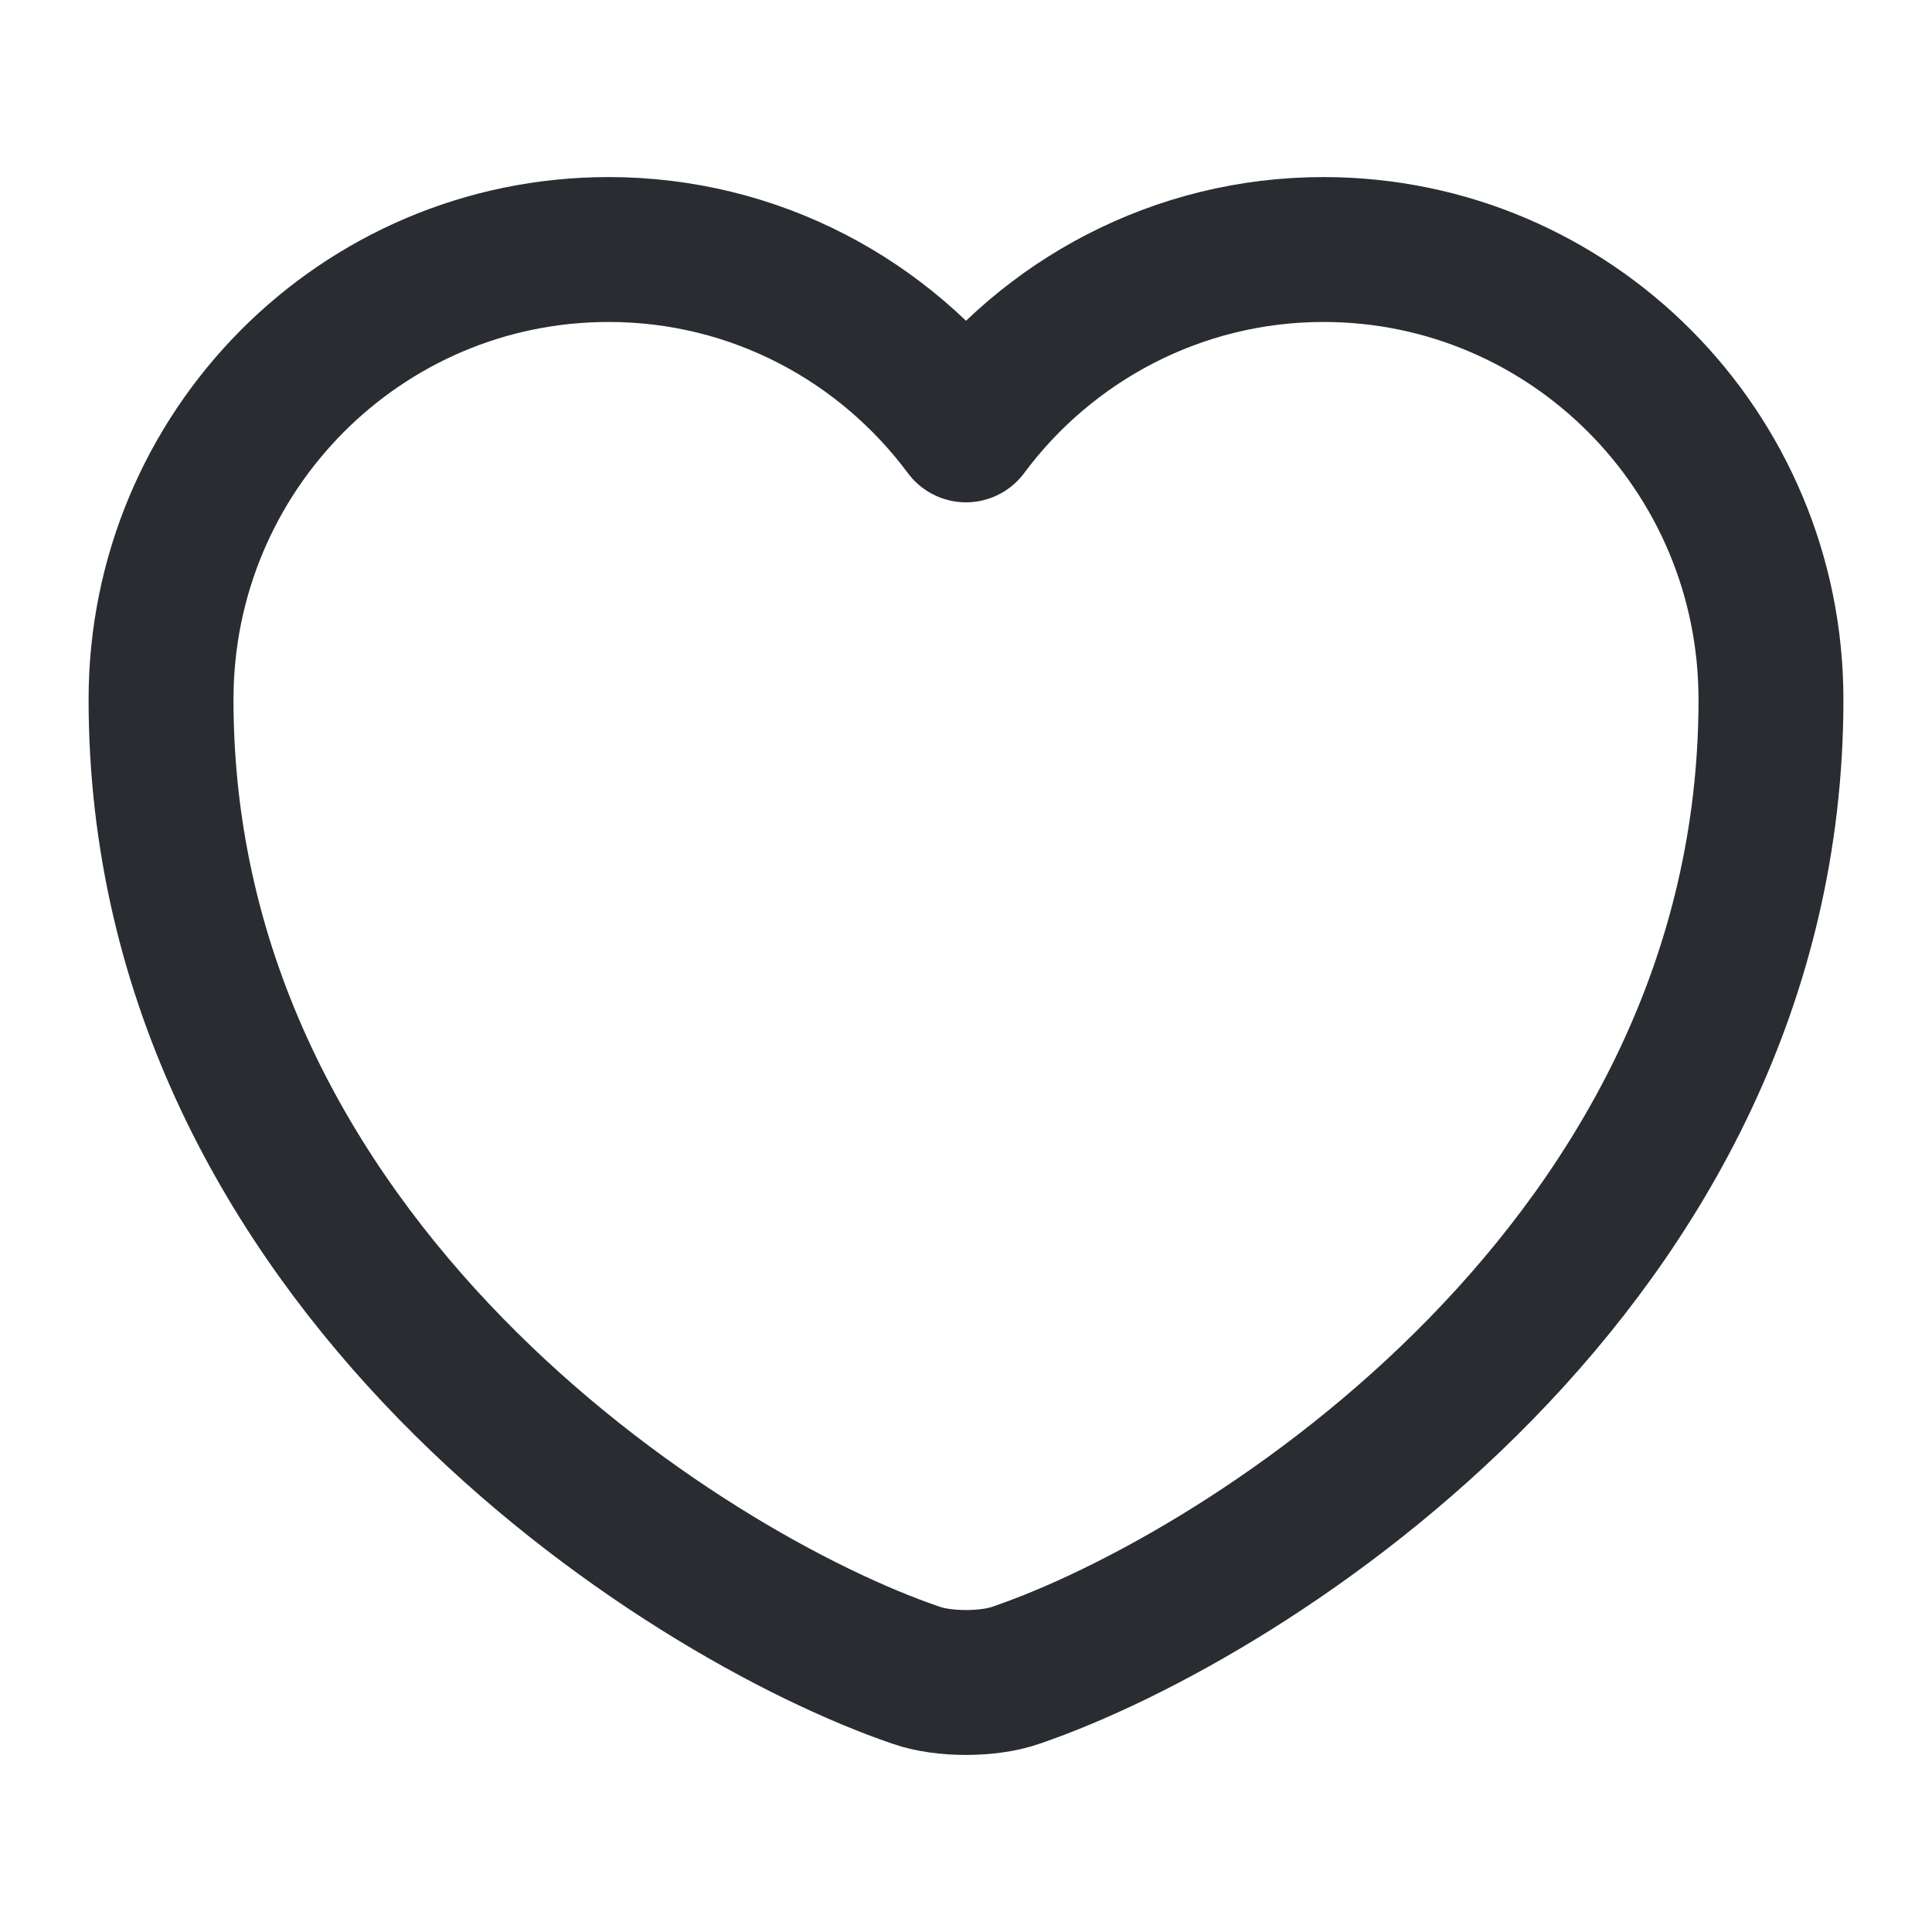
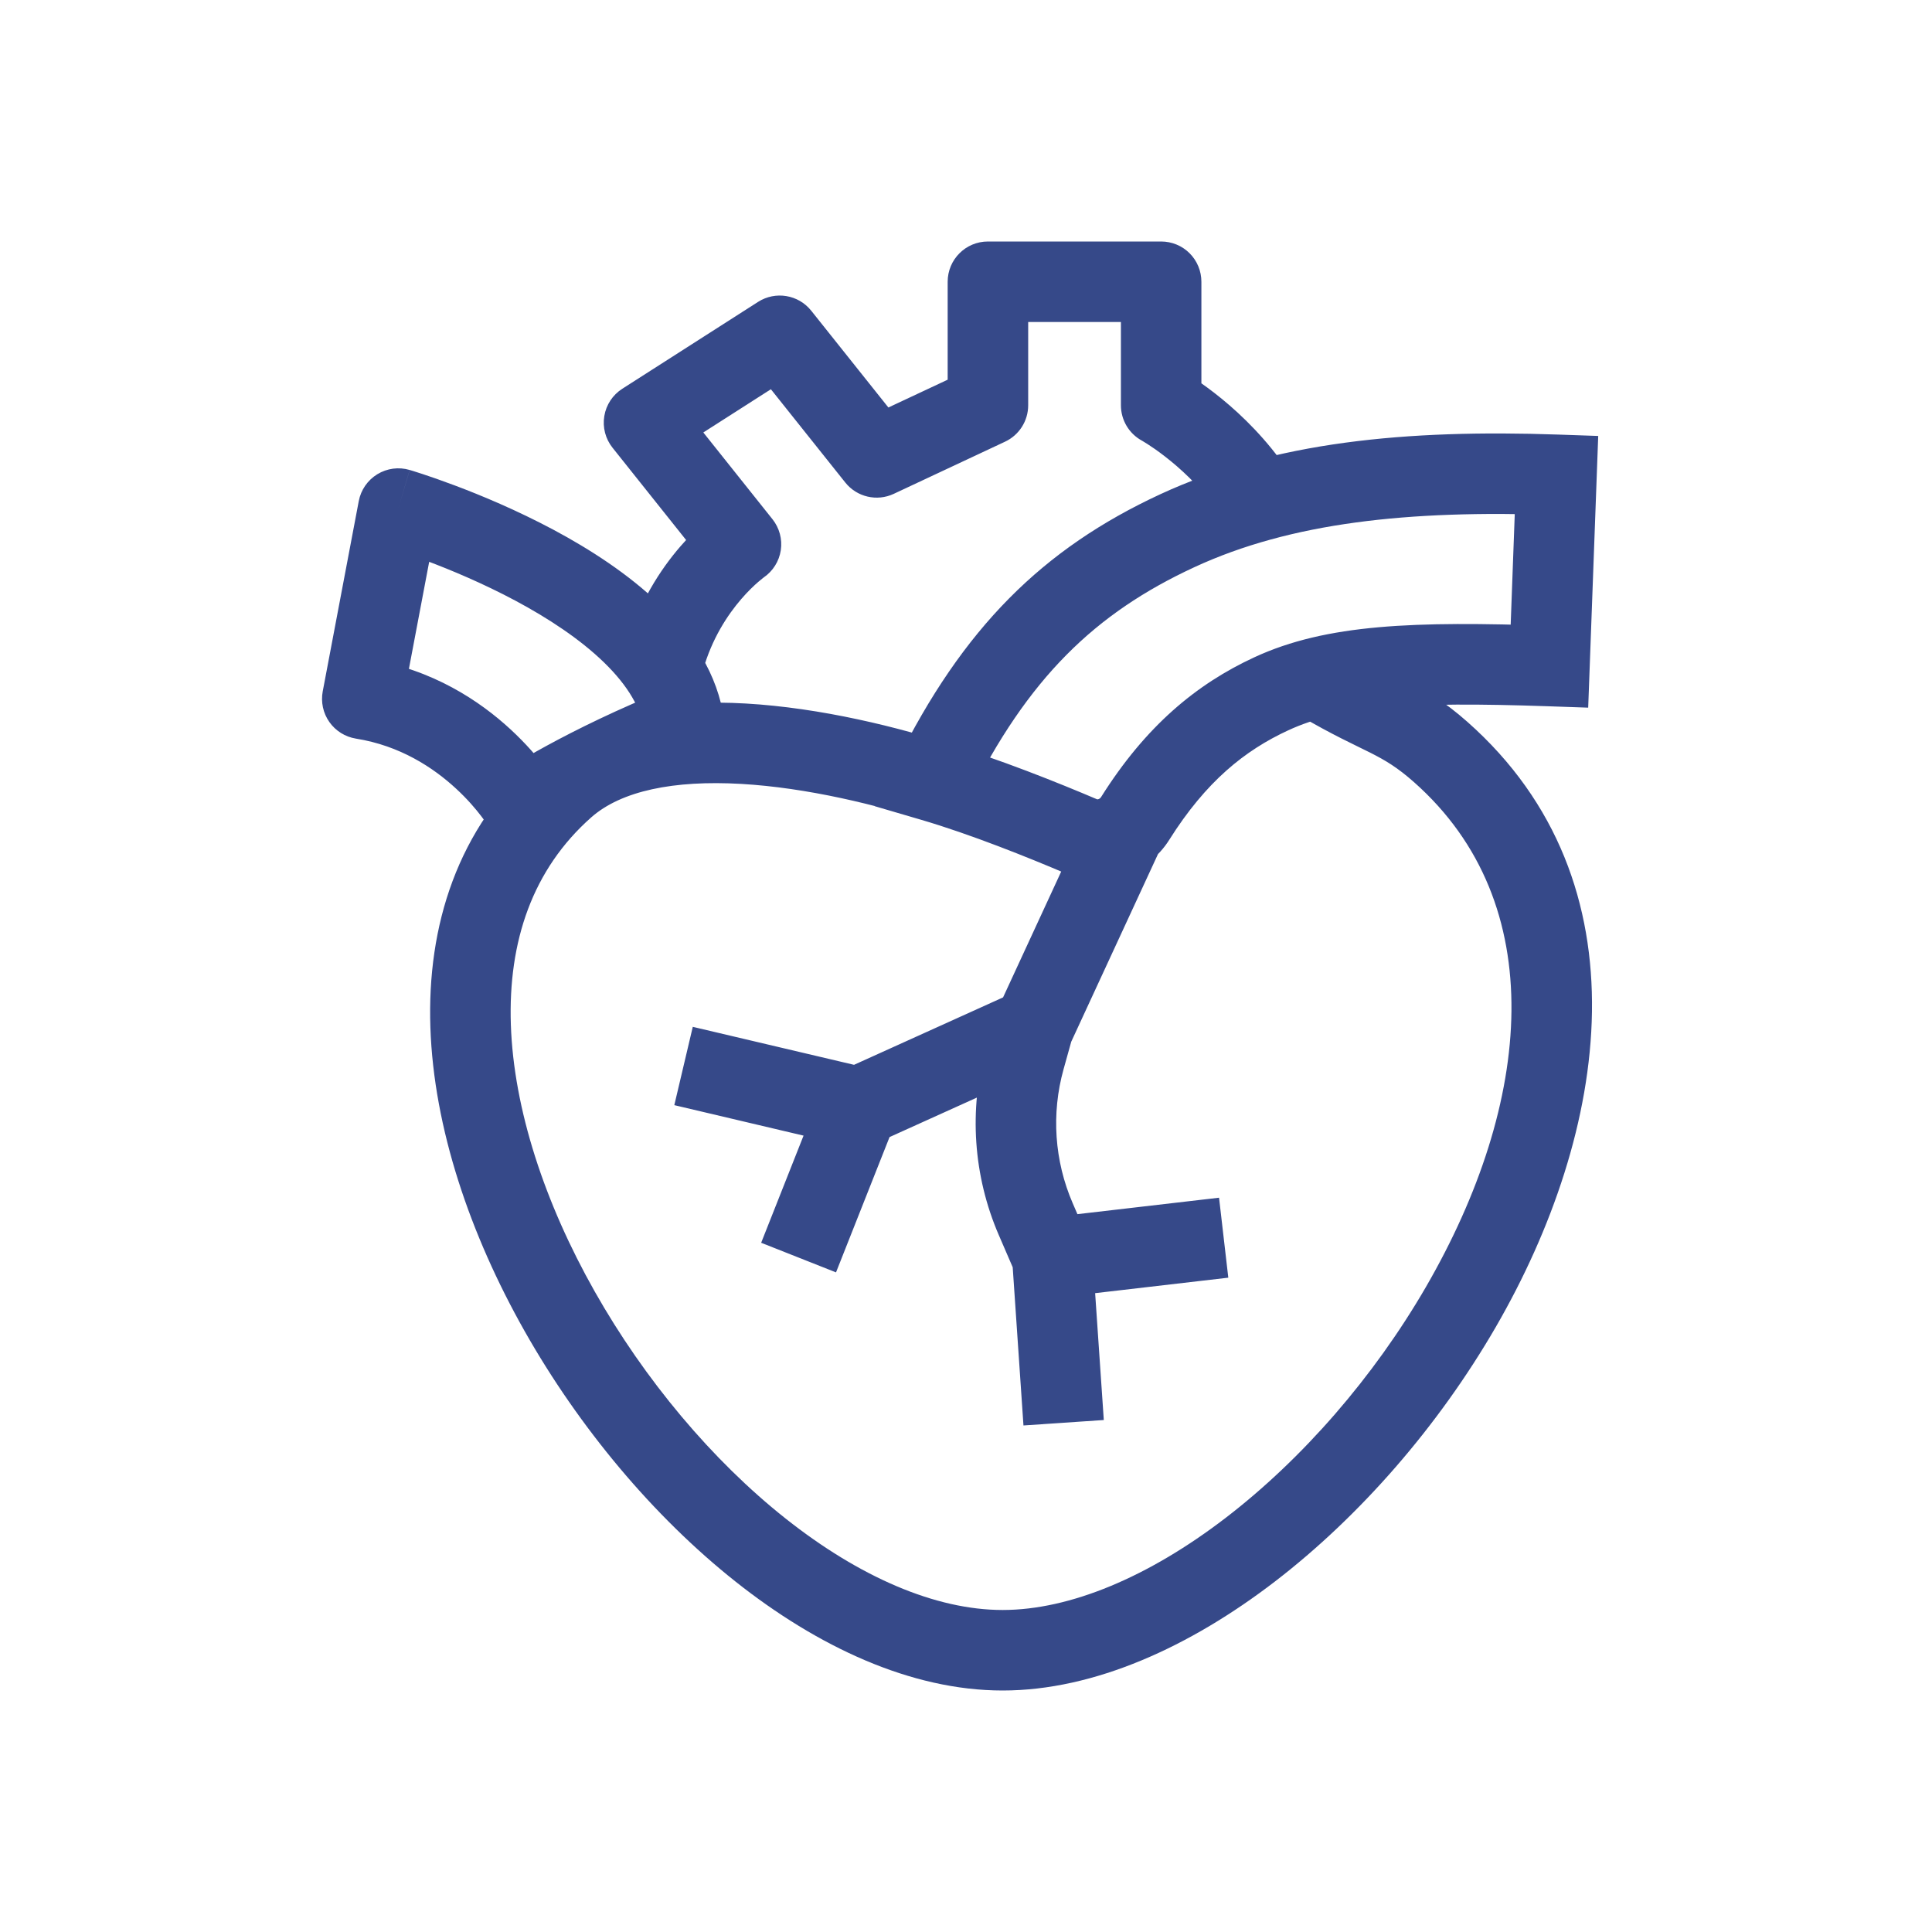
- <svg xmlns="http://www.w3.org/2000/svg" width="20" height="20" viewBox="0 0 20 20" fill="none">
-   <path d="M10.517 17.342C10.233 17.442 9.767 17.442 9.483 17.342C7.066 16.517 1.667 13.075 1.667 7.242C1.667 4.667 3.741 2.583 6.3 2.583C7.816 2.583 9.158 3.317 10 4.45C10.841 3.317 12.191 2.583 13.7 2.583C16.258 2.583 18.333 4.667 18.333 7.242C18.333 13.075 12.933 16.517 10.517 17.342Z" stroke="#292D32" stroke-width="1.5" stroke-linecap="round" stroke-linejoin="round" />
+ <svg xmlns="http://www.w3.org/2000/svg" width="43" height="43" viewBox="0 0 43 43" fill="none">
+   <path d="M16.492 12.113L16.998 12.852C17.203 12.711 17.341 12.492 17.378 12.246C17.415 12 17.347 11.749 17.192 11.555L16.492 12.113ZM14.334 9.407L13.851 8.652C13.637 8.789 13.491 9.01 13.45 9.26C13.408 9.511 13.475 9.767 13.633 9.965L14.334 9.407ZM17.355 7.474L18.055 6.915C17.769 6.557 17.259 6.472 16.872 6.719L17.355 7.474ZM19.513 10.18L18.813 10.739C19.071 11.063 19.518 11.167 19.893 10.991L19.513 10.18ZM21.988 9.02L22.368 9.831C22.683 9.684 22.884 9.368 22.884 9.02H21.988ZM21.988 6.271L21.988 5.375C21.493 5.375 21.092 5.776 21.092 6.271H21.988ZM25.843 6.271H26.739C26.739 6.033 26.645 5.805 26.477 5.637C26.309 5.469 26.081 5.375 25.843 5.375V6.271ZM25.843 9.02H24.948C24.948 9.348 25.126 9.649 25.413 9.806L25.843 9.02ZM11.646 17.943L10.874 18.397C10.998 18.609 11.205 18.761 11.445 18.816C11.685 18.871 11.938 18.825 12.143 18.689L11.646 17.943ZM8.063 15.554L7.183 15.387C7.138 15.625 7.191 15.871 7.33 16.069C7.469 16.267 7.682 16.4 7.921 16.439L8.063 15.554ZM8.865 11.319L9.118 10.46C8.875 10.388 8.614 10.423 8.398 10.555C8.182 10.687 8.032 10.904 7.985 11.152L8.865 11.319ZM15.229 16.154L15.562 16.986C15.942 16.834 16.171 16.444 16.118 16.038L15.229 16.154ZM20.744 17.383L19.941 16.986L19.468 17.943L20.492 18.243L20.744 17.383ZM34.642 10.567L35.538 10.6L35.571 9.703L34.673 9.672L34.642 10.567ZM34.486 14.824L34.455 15.719L35.348 15.75L35.381 14.857L34.486 14.824ZM11.972 16.85C10.176 18.439 9.503 20.609 9.579 22.868C9.655 25.109 10.463 27.479 11.675 29.624C12.89 31.773 14.542 33.751 16.372 35.202C18.189 36.642 20.265 37.625 22.315 37.625V35.833C20.821 35.833 19.13 35.101 17.485 33.798C15.852 32.504 14.347 30.709 13.235 28.742C12.121 26.771 11.433 24.682 11.37 22.807C11.308 20.95 11.853 19.347 13.159 18.192L11.972 16.85ZM22.315 37.625C24.361 37.625 26.49 36.647 28.375 35.2C30.274 33.741 32.014 31.741 33.289 29.539C35.794 25.212 36.708 19.648 32.659 16.066L31.471 17.408C34.526 20.11 34.111 24.542 31.738 28.641C30.574 30.651 28.987 32.471 27.284 33.779C25.566 35.098 23.815 35.833 22.315 35.833V37.625ZM32.659 16.066C32.144 15.611 31.744 15.375 31.306 15.153C30.884 14.94 30.492 14.77 29.861 14.397L28.951 15.941C29.649 16.352 30.144 16.574 30.497 16.752C30.835 16.923 31.099 17.079 31.471 17.408L32.659 16.066ZM21.331 16.617C19.997 16.18 18.266 15.754 16.599 15.658C14.973 15.565 13.19 15.773 11.972 16.85L13.159 18.192C13.827 17.602 14.995 17.361 16.496 17.447C17.955 17.531 19.525 17.911 20.774 18.32L21.331 16.617ZM17.192 11.555L15.034 8.848L13.633 9.965L15.791 12.672L17.192 11.555ZM14.816 10.161L17.838 8.228L16.872 6.719L13.851 8.652L14.816 10.161ZM16.654 8.032L18.813 10.739L20.213 9.622L18.055 6.915L16.654 8.032ZM19.893 10.991L22.368 9.831L21.608 8.209L19.133 9.369L19.893 10.991ZM22.884 9.02V6.271H21.092V9.02H22.884ZM21.988 7.167L25.843 7.167V5.375L21.988 5.375L21.988 7.167ZM24.948 6.271V9.02H26.739V6.271H24.948ZM25.843 9.02C25.413 9.806 25.413 9.806 25.413 9.806C25.413 9.806 25.413 9.806 25.413 9.806C25.413 9.806 25.412 9.806 25.412 9.805C25.412 9.805 25.411 9.805 25.411 9.805C25.411 9.805 25.41 9.804 25.41 9.804C25.41 9.804 25.412 9.805 25.413 9.806C25.417 9.808 25.424 9.812 25.435 9.819C25.457 9.832 25.492 9.853 25.539 9.883C25.633 9.943 25.771 10.037 25.934 10.164C26.263 10.419 26.681 10.799 27.052 11.297L28.49 10.228C27.998 9.566 27.453 9.075 27.033 8.749C26.822 8.585 26.64 8.461 26.507 8.375C26.441 8.333 26.386 8.3 26.346 8.276C26.326 8.264 26.31 8.255 26.298 8.248C26.292 8.245 26.287 8.242 26.283 8.239C26.28 8.238 26.279 8.237 26.277 8.236C26.276 8.236 26.276 8.236 26.275 8.235C26.275 8.235 26.274 8.235 26.274 8.235C26.274 8.235 26.274 8.235 26.274 8.235C26.274 8.235 26.273 8.234 25.843 9.02ZM15.644 14.924C15.843 14.213 16.195 13.685 16.497 13.334C16.648 13.159 16.784 13.031 16.878 12.95C16.925 12.909 16.961 12.881 16.982 12.864C16.993 12.856 17 12.851 17.003 12.849C17.004 12.848 17.004 12.848 17.004 12.848C17.003 12.849 17.003 12.849 17.002 12.85C17.001 12.85 17.001 12.851 17 12.851C17 12.851 17 12.851 16.999 12.851C16.999 12.852 16.999 12.851 16.999 12.851C16.999 12.852 16.998 12.852 16.492 12.113C15.985 11.374 15.985 11.375 15.985 11.375C15.985 11.375 15.985 11.375 15.985 11.375C15.984 11.375 15.983 11.376 15.983 11.376C15.982 11.377 15.981 11.377 15.98 11.378C15.978 11.38 15.975 11.381 15.973 11.383C15.967 11.387 15.961 11.392 15.953 11.397C15.938 11.408 15.918 11.423 15.894 11.441C15.847 11.477 15.783 11.528 15.707 11.593C15.556 11.724 15.356 11.914 15.14 12.165C14.708 12.665 14.205 13.421 13.919 14.44L15.644 14.924ZM11.646 17.943C12.419 17.489 12.418 17.489 12.418 17.489C12.418 17.489 12.418 17.489 12.418 17.489C12.418 17.488 12.417 17.487 12.417 17.487C12.416 17.486 12.416 17.484 12.415 17.483C12.413 17.48 12.412 17.477 12.409 17.474C12.405 17.467 12.399 17.458 12.393 17.447C12.379 17.425 12.361 17.396 12.337 17.361C12.29 17.29 12.224 17.194 12.137 17.081C11.964 16.853 11.707 16.551 11.365 16.235C10.682 15.604 9.631 14.898 8.204 14.669L7.921 16.439C8.902 16.595 9.642 17.083 10.149 17.551C10.402 17.784 10.59 18.006 10.712 18.167C10.774 18.247 10.818 18.311 10.845 18.352C10.858 18.372 10.867 18.386 10.872 18.394C10.874 18.398 10.876 18.4 10.876 18.401C10.876 18.401 10.877 18.401 10.876 18.401C10.876 18.4 10.875 18.399 10.875 18.399C10.875 18.398 10.874 18.398 10.874 18.398C10.874 18.398 10.874 18.398 10.874 18.398C10.874 18.398 10.874 18.397 11.646 17.943ZM8.943 15.721L9.745 11.486L7.985 11.152L7.183 15.387L8.943 15.721ZM8.865 11.319C8.612 12.178 8.612 12.178 8.612 12.178C8.612 12.178 8.612 12.178 8.613 12.179C8.615 12.179 8.618 12.18 8.623 12.182C8.632 12.184 8.647 12.189 8.666 12.195C8.705 12.207 8.765 12.226 8.842 12.251C8.995 12.302 9.218 12.378 9.488 12.48C10.029 12.683 10.749 12.983 11.475 13.371C12.206 13.762 12.909 14.225 13.442 14.742C13.978 15.263 14.277 15.775 14.341 16.27L16.118 16.038C15.982 14.992 15.384 14.131 14.69 13.456C13.992 12.778 13.129 12.224 12.319 11.791C11.504 11.356 10.708 11.024 10.118 10.803C9.823 10.692 9.577 10.607 9.403 10.55C9.315 10.521 9.246 10.499 9.198 10.484C9.174 10.476 9.155 10.471 9.141 10.467C9.135 10.465 9.129 10.463 9.125 10.462C9.123 10.461 9.122 10.461 9.121 10.46C9.12 10.46 9.119 10.46 9.119 10.46C9.119 10.46 9.119 10.46 9.119 10.46C9.119 10.46 9.118 10.46 8.865 11.319ZM14.897 15.322C13.74 15.784 12.812 16.247 12.169 16.597C11.848 16.772 11.598 16.919 11.426 17.024C11.34 17.076 11.273 17.118 11.227 17.147C11.204 17.162 11.185 17.174 11.173 17.182C11.166 17.186 11.161 17.19 11.157 17.192C11.155 17.194 11.154 17.195 11.153 17.195C11.152 17.196 11.151 17.196 11.151 17.197C11.151 17.197 11.151 17.197 11.151 17.197C11.151 17.197 11.15 17.197 11.15 17.197C11.15 17.197 11.15 17.197 11.646 17.943C12.143 18.689 12.143 18.689 12.143 18.689C12.143 18.689 12.143 18.689 12.143 18.689C12.144 18.688 12.147 18.686 12.151 18.683C12.159 18.678 12.172 18.67 12.19 18.658C12.226 18.635 12.282 18.6 12.356 18.555C12.506 18.464 12.732 18.331 13.027 18.171C13.616 17.849 14.48 17.418 15.562 16.986L14.897 15.322ZM26.023 18.693C26.842 17.391 27.708 16.7 28.671 16.255L27.918 14.629C26.628 15.226 25.502 16.158 24.507 17.739L26.023 18.693ZM20.492 18.243C21.604 18.568 22.9 19.091 23.714 19.438L24.416 17.789C23.588 17.437 22.212 16.88 20.995 16.523L20.492 18.243ZM25.829 10.998C23.208 12.212 21.429 13.974 19.941 16.986L21.547 17.78C22.875 15.092 24.372 13.647 26.582 12.624L25.829 10.998ZM34.673 9.672C31.311 9.556 28.356 9.829 25.829 10.998L26.582 12.624C28.729 11.63 31.35 11.35 34.611 11.462L34.673 9.672ZM35.381 14.857L35.538 10.6L33.747 10.534L33.59 14.791L35.381 14.857ZM28.671 16.255C29.833 15.717 31.371 15.613 34.455 15.719L34.517 13.928C31.489 13.824 29.525 13.885 27.918 14.629L28.671 16.255ZM24.507 17.739C24.492 17.763 24.469 17.78 24.447 17.787C24.427 17.794 24.418 17.79 24.416 17.789L23.714 19.438C24.587 19.809 25.554 19.439 26.023 18.693L24.507 17.739ZM22.231 27.491L22.6 28.345L24.244 27.634L23.875 26.78L22.231 27.491ZM22.529 28.051L22.779 31.726L24.567 31.605L24.316 27.929L22.529 28.051ZM23.526 28.88L27.338 28.437L27.132 26.657L23.319 27.1L23.526 28.88ZM24.27 17.989L22.185 22.502L23.811 23.253L25.897 18.741L24.27 17.989ZM22.135 22.637L21.945 23.318L23.671 23.799L23.861 23.118L22.135 22.637ZM22.629 22.061L18.73 23.825L19.468 25.457L23.367 23.694L22.629 22.061ZM19.304 23.769L15.419 22.854L15.008 24.597L18.893 25.513L19.304 23.769ZM18.266 24.311L16.941 27.66L18.607 28.319L19.932 24.97L18.266 24.311ZM23.875 26.78C23.468 25.839 23.396 24.787 23.671 23.799L21.945 23.318C21.56 24.701 21.661 26.174 22.231 27.491L23.875 26.78Z" fill="#364989" />
</svg>
